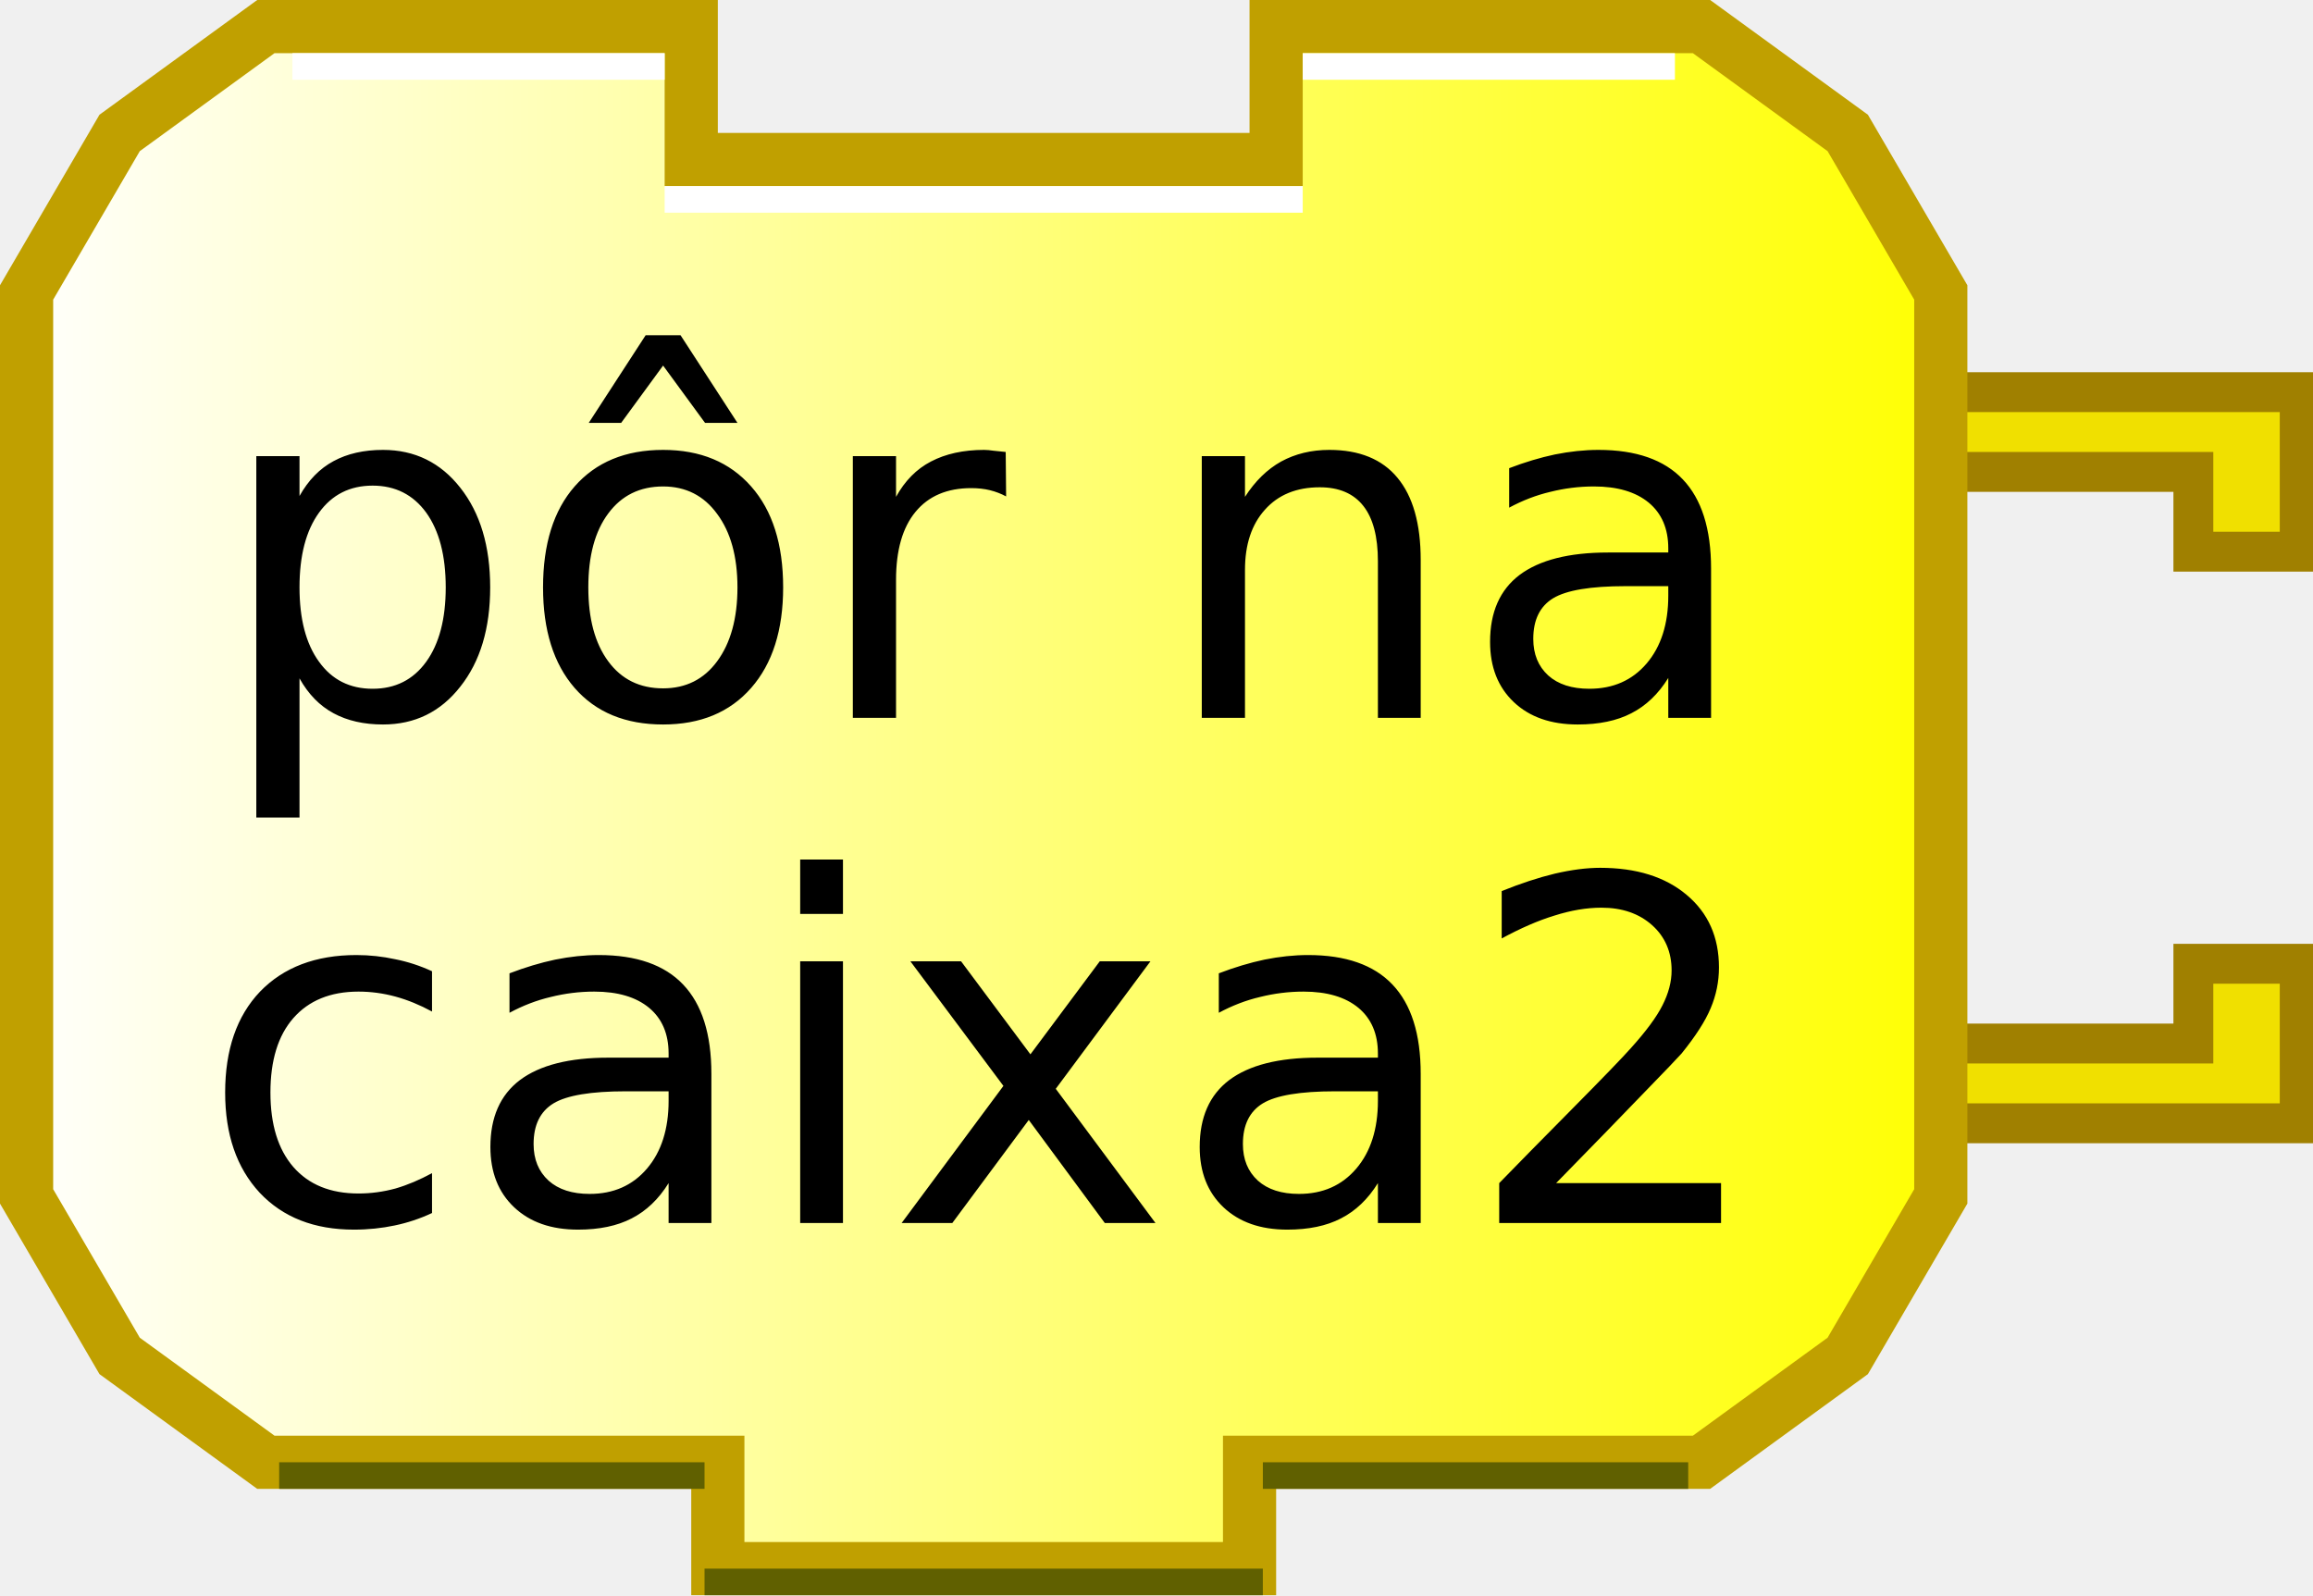
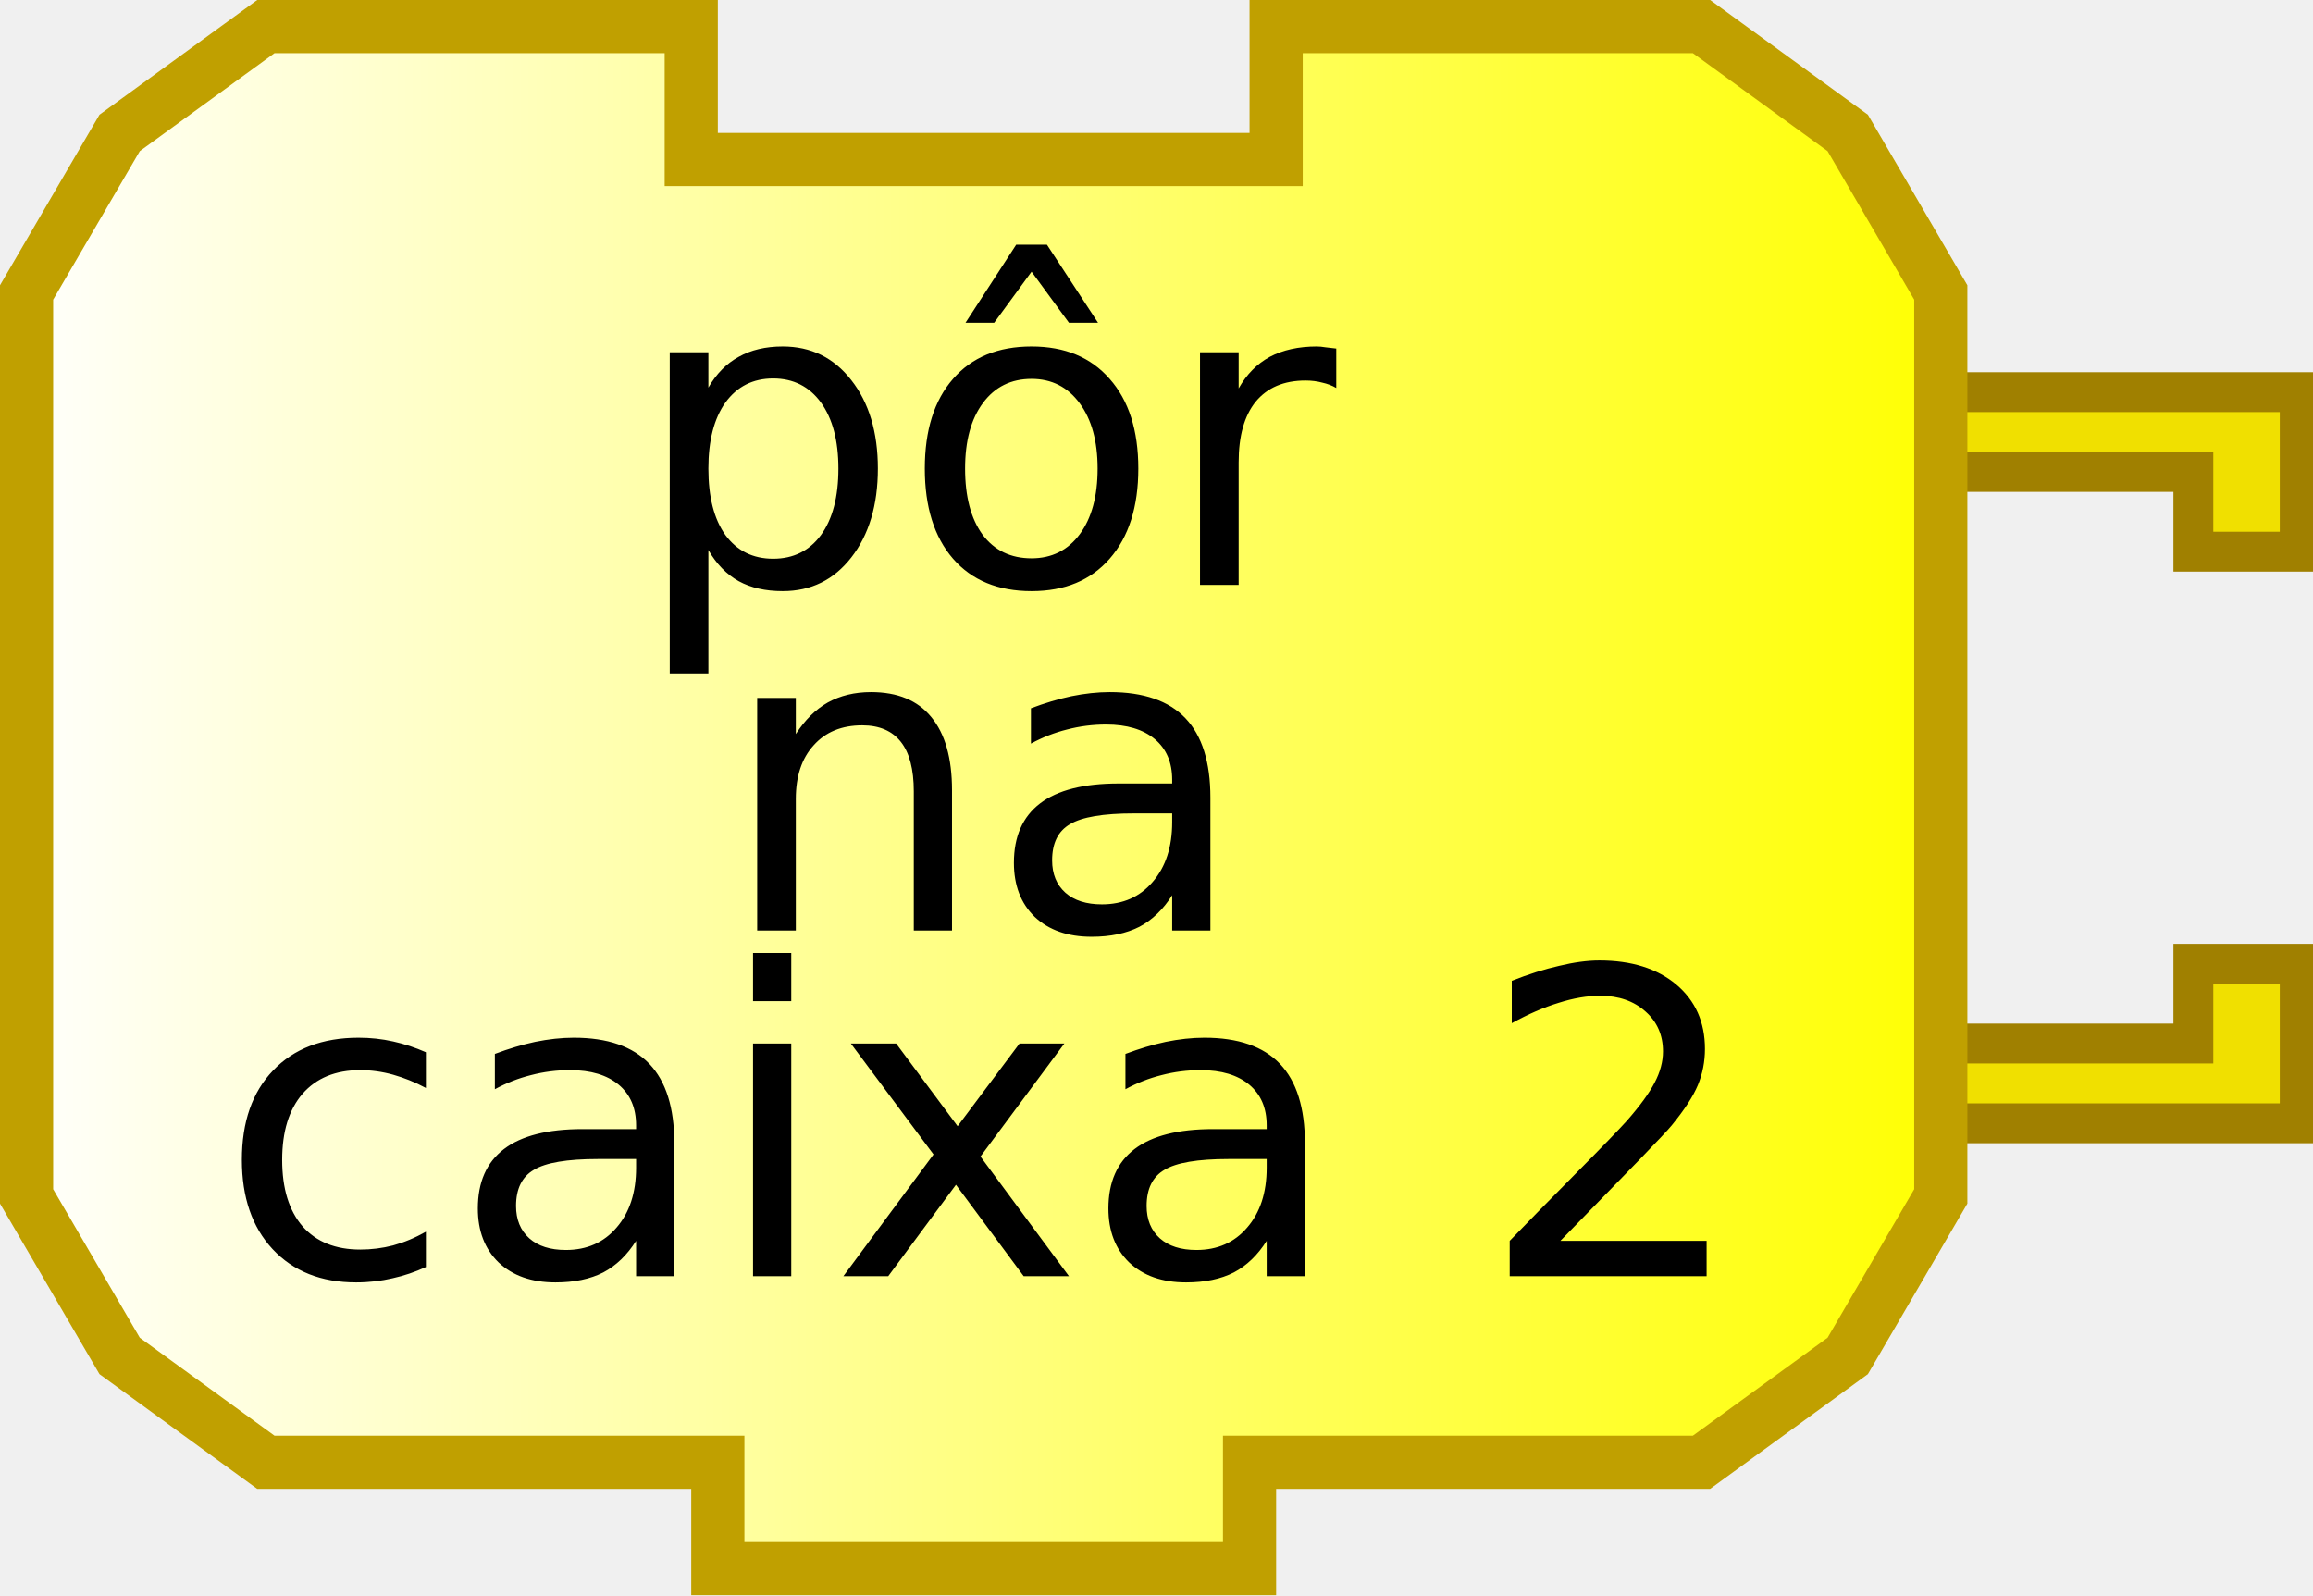
<svg xmlns="http://www.w3.org/2000/svg" xmlns:xlink="http://www.w3.org/1999/xlink" width="87" height="60" version="1.0">
  <defs>
    <linearGradient id="linearGradient3166">
      <stop style="stop-color:#ffffff;stop-opacity:1;" offset="0" id="stop3168" />
      <stop style="stop-color:#ffff00;stop-opacity:1;" offset="1" id="stop3170" />
    </linearGradient>
    <linearGradient xlink:href="#linearGradient3166" id="linearGradient3172" x1="0" y1="22" x2="74" y2="22" gradientUnits="userSpaceOnUse" />
  </defs>
  <g transform="translate(0,8.75)">
    <path d="M 70,6 L 86.5,6 L 86.5,12 L 82.5,12 L 82.5,9 L 72,9" style="fill:#f0e000;fill-opacity:1;stroke:#a08000;stroke-width:1.5;stroke-opacity:1" />
    <path d="M 70,33.5 L 86.5,33.5 L 86.5,27.5 L 82.5,27.5 L 82.5,30.5 L 72,30.5" style="fill:#f0e000;fill-opacity:1;stroke:#a08000;stroke-width:1.5;stroke-opacity:1" />
  </g>
  <path style="fill:url(#linearGradient3172);fill-opacity:1;stroke:#c0a000;stroke-width:2;stroke-opacity:1" d="M 48,1 C 64,1 64,1 64,1 L 69.5,5 L 73,11 L 73,45 L 69.5,51 L 64,55 L 47,55 L 47,55 L 47,59 L 27,59 L 27,55 L 10,55 L 4.5,51 L 1,45 L 1,11 L 4.5,5 L 10,1 L 26,1 L 26,6 L 48,6 L 48,1 z" />
-   <path style="fill:none;stroke:#ffffff;stroke-width:1;stroke-opacity:1" d="M 49,2.5 L 63,2.5" />
-   <path style="fill:none;stroke:#ffffff;stroke-width:1;stroke-opacity:1" d="M 11,2.5 L 25,2.5" />
-   <path style="fill:none;stroke:#606000;stroke-width:1;stroke-opacity:1" d="M 10.5,55.5 L 26.5,55.5" />
-   <path style="fill:none;stroke:#606000;stroke-width:1;stroke-opacity:1" d="M 47.5,55.5 L 63.5,55.5" />
-   <path style="fill:none;stroke:#606000;stroke-width:1;stroke-opacity:1" d="M 26.5,59.5 L 47.5,59.5" />
-   <path style="fill:none;stroke:#ffffff;stroke-width:1;stroke-opacity:1" d="M 25,7.5 L 49,7.5" />
  <text style="font-size:18px;text-anchor:middle;text-align:center;font-family:Bitstream Vera Sans">
-     <tspan x="37" y="27" style="font-size:18px;">pôr na</tspan>
+     <tspan x="37" y="22" style="font-size:16px;">pôr</tspan>
  </text>
  <text style="font-size:18px;text-anchor:middle;text-align:center;font-family:Bitstream Vera Sans">
-     <tspan x="37" y="46" style="font-size:18px;">caixa2</tspan>
+     <tspan x="37" y="35" style="font-size:16px;">na</tspan>
+   </text>
+   <text style="font-size:18px;text-anchor:middle;text-align:center;font-family:Bitstream Vera Sans">
+     <tspan x="37" y="48" style="font-size:16px;">caixa 2</tspan>
  </text>
</svg>
